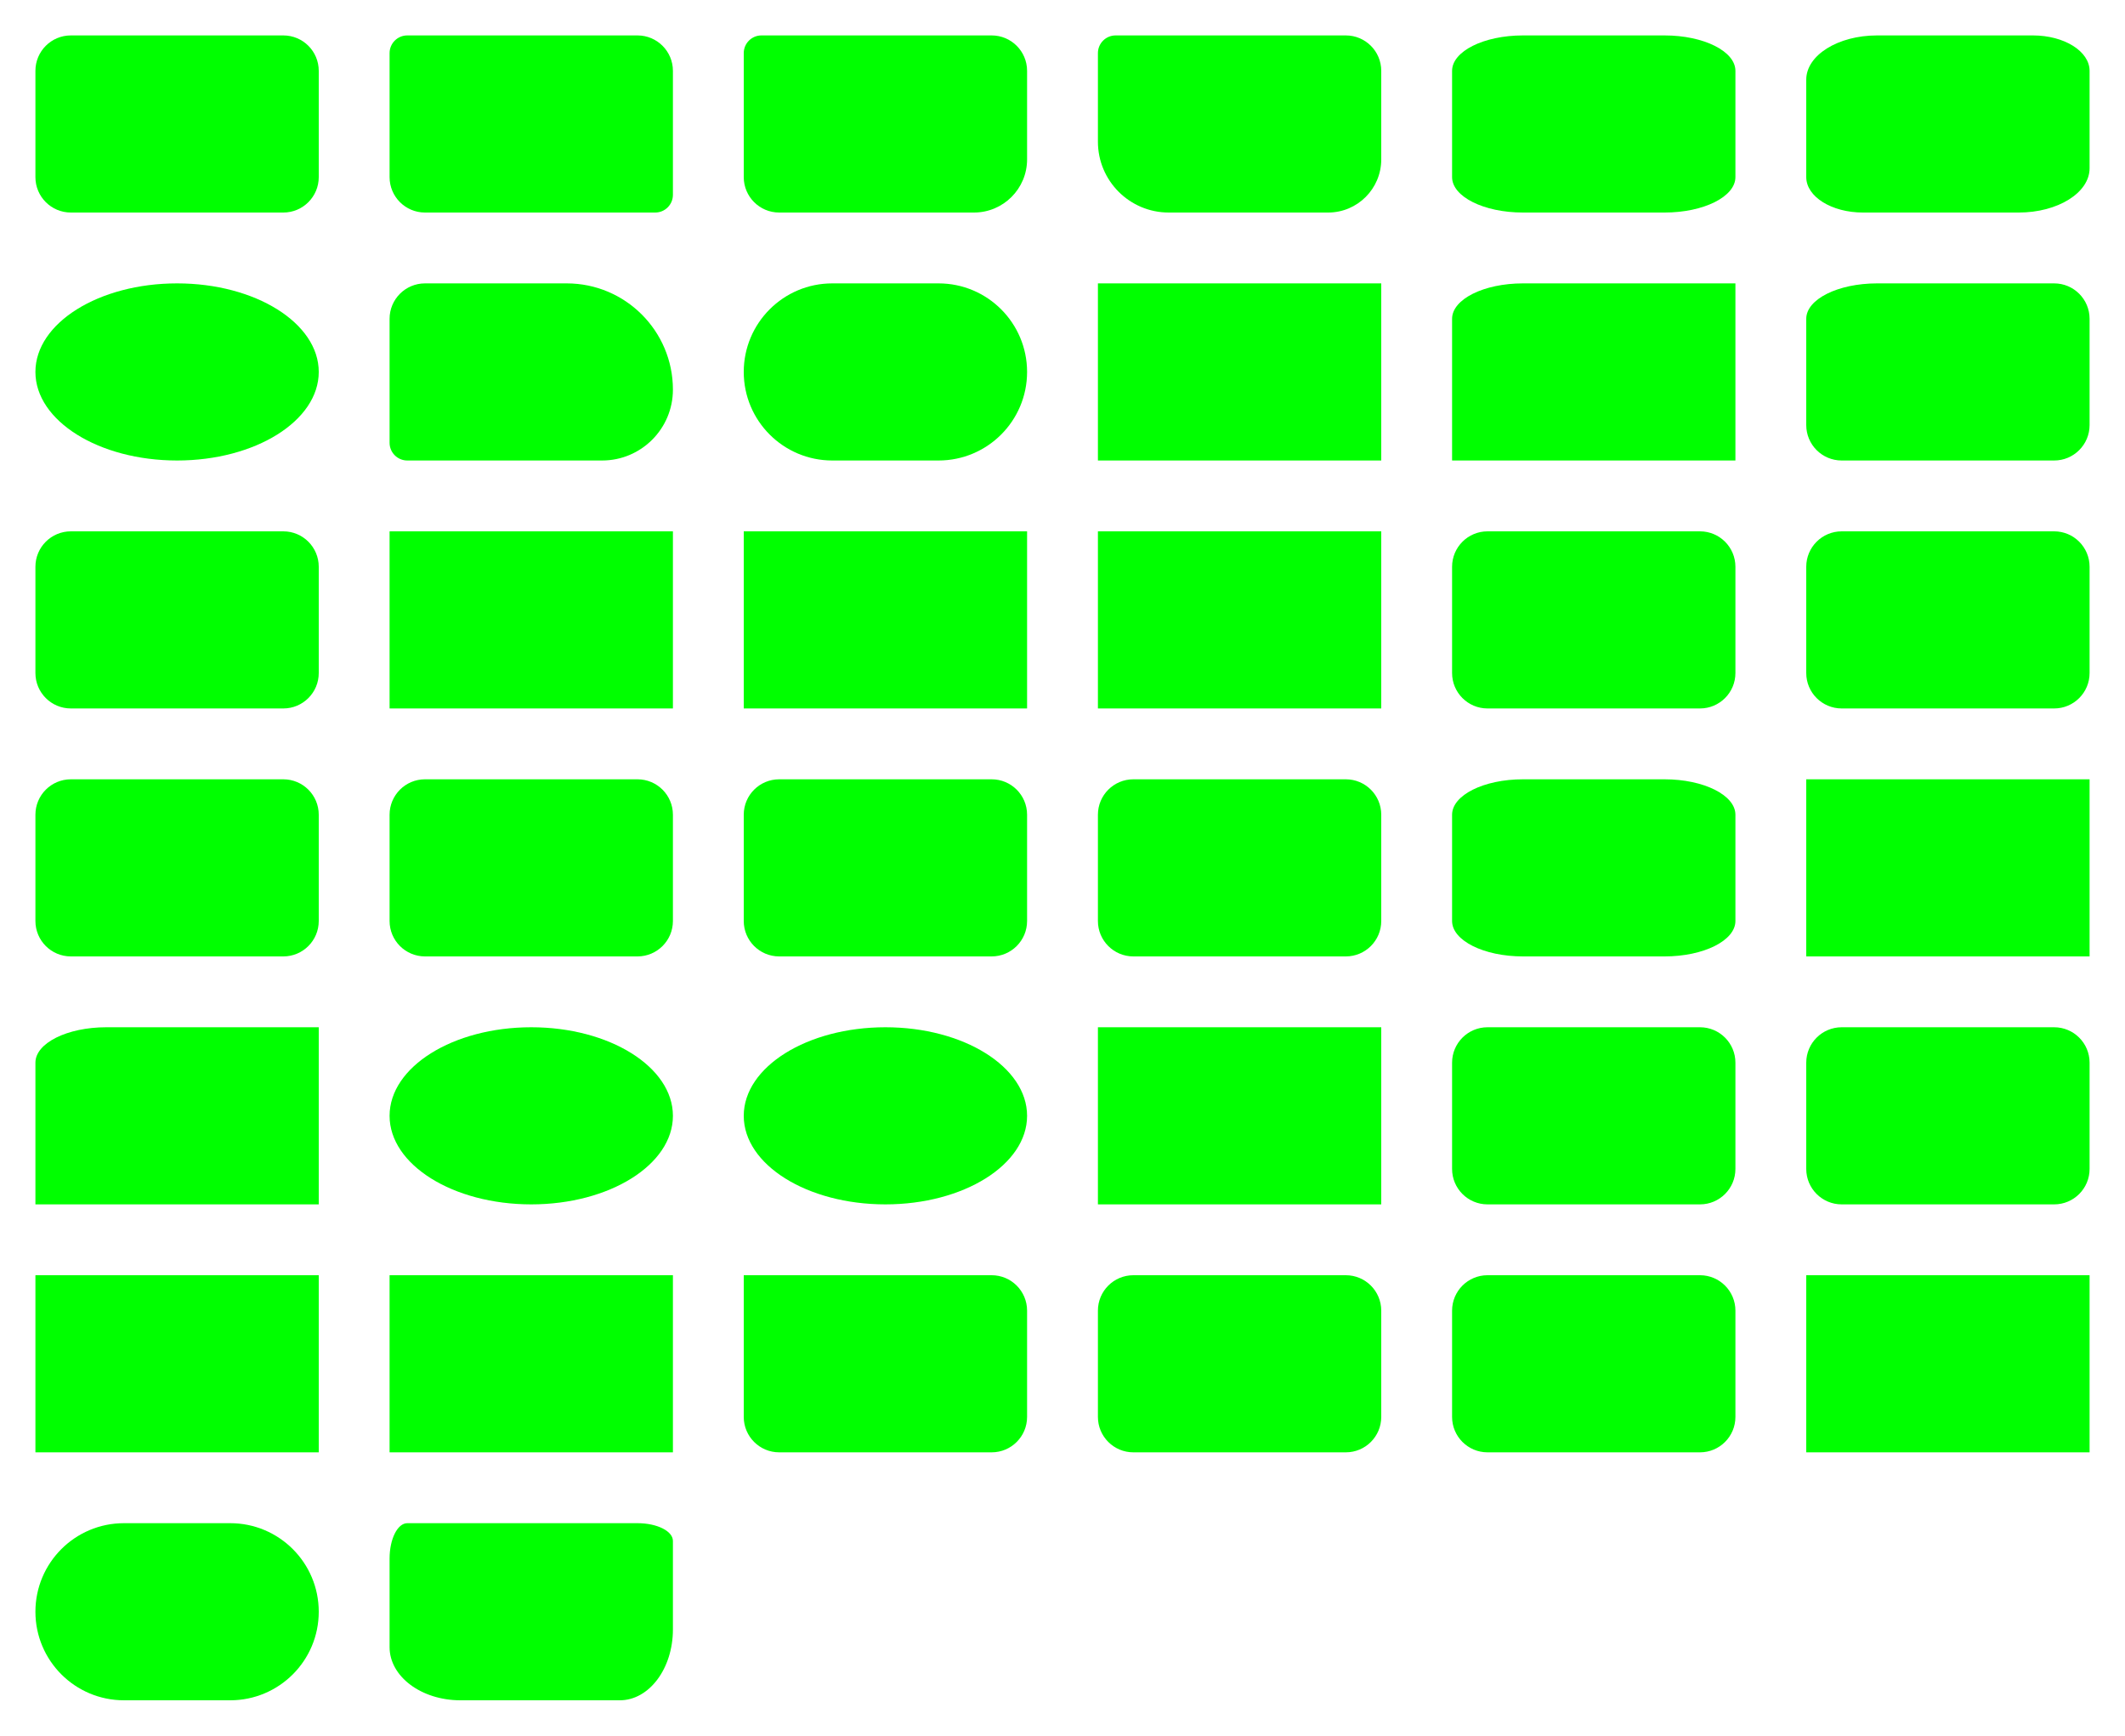
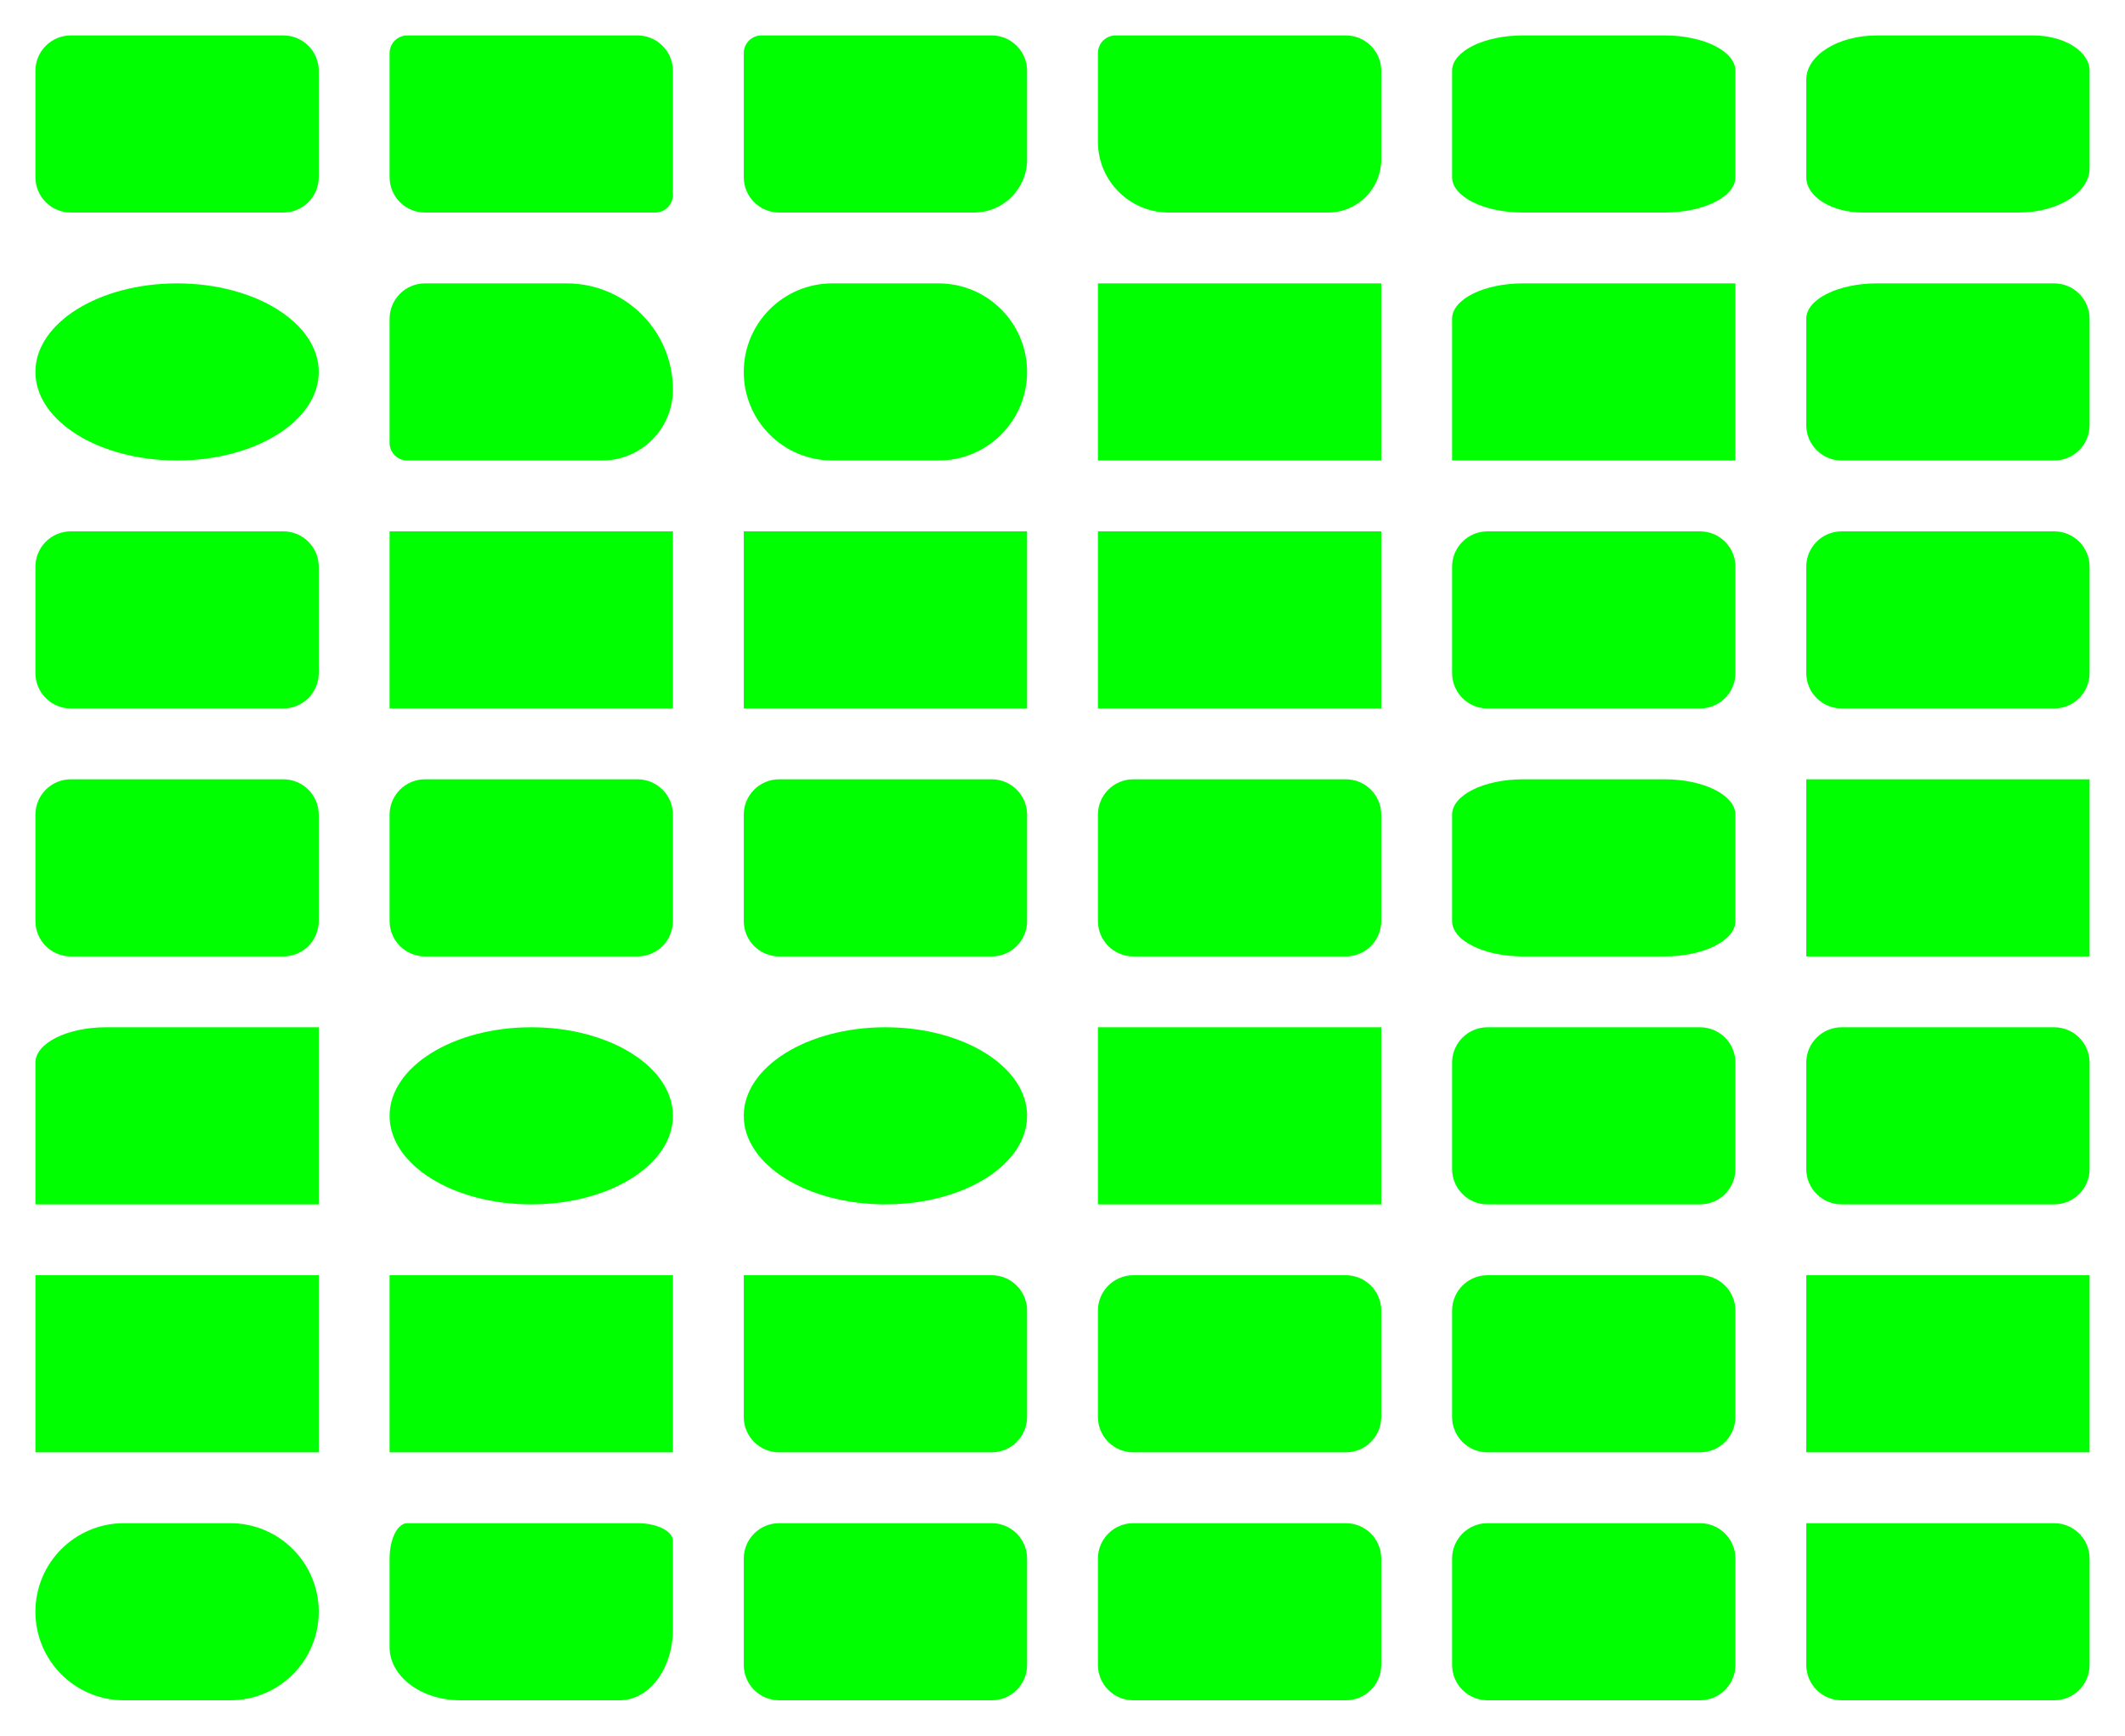
<svg xmlns="http://www.w3.org/2000/svg" width="240" height="196">
  <g id="length" data-box="0 0 40 28">
    <g transform="translate(4 4)">
      <rect width="32" height="20" rx="4" fill="lime" />
    </g>
  </g>
  <g id="two" data-box="40 0 40 28">
    <g transform="translate(44 4)">
      <path fill="lime" d="M2 0H28A4 4 0 0 1 32 4V18A2 2 0 0 1 30 20H4A4 4 0 0 1 0 16V2A2 2 0 0 1 2 0Z" />
    </g>
  </g>
  <g id="three" data-box="80 0 40 28">
    <g transform="translate(84 4)">
      <path fill="lime" d="M2 0H28A4 4 0 0 1 32 4V14A6 6 0 0 1 26 20H4A4 4 0 0 1 0 16V2A2 2 0 0 1 2 0Z" />
    </g>
  </g>
  <g id="four" data-box="120 0 40 28">
    <g transform="translate(124 4)">
      <path fill="lime" d="M2 0H28A4 4 0 0 1 32 4V14A6 6 0 0 1 26 20H8A8 8 0 0 1 0 12V2A2 2 0 0 1 2 0Z" />
    </g>
  </g>
  <g id="slash" data-box="160 0 40 28">
    <g transform="translate(164 4)">
      <rect width="32" height="20" rx="8" ry="4" fill="lime" />
    </g>
  </g>
  <g id="percent-bases" data-box="200 0 40 28">
    <g transform="translate(204 4)">
      <path fill="lime" d="M8 0H25.6A6.4 4 0 0 1 32 4V15A8 5 0 0 1 24 20H6.4A6.4 4 0 0 1 0 16V5A8 5 0 0 1 8 0Z" />
    </g>
  </g>
  <g id="percent-ellipse" data-box="0 28 40 28">
    <g transform="translate(4 32)">
      <ellipse cx="16" cy="10" rx="16" ry="10" fill="lime" />
    </g>
  </g>
  <g id="overlap" data-box="40 28 40 28">
    <g transform="translate(44 32)">
      <path fill="lime" d="M4 0H20A12 12 0 0 1 32 12V12A8 8 0 0 1 24 20H2A2 2 0 0 1 0 18V4A4 4 0 0 1 4 0Z" />
    </g>
  </g>
  <g id="large-uniform" data-box="80 28 40 28">
    <g transform="translate(84 32)">
      <rect width="32" height="20" rx="10" fill="lime" />
    </g>
  </g>
  <g id="zero-axis" data-box="120 28 40 28">
    <g transform="translate(124 32)">
      <rect width="32" height="20" fill="lime" />
    </g>
  </g>
  <g id="longhand-pair" data-box="160 28 40 28">
    <g transform="translate(164 32)">
      <path fill="lime" d="M8 0H32V20H0V4A8 4 0 0 1 8 0Z" />
    </g>
  </g>
  <g id="longhand-override" data-box="200 28 40 28">
    <g transform="translate(204 32)">
      <path fill="lime" d="M8 0H28A4 4 0 0 1 32 4V16A4 4 0 0 1 28 20H4A4 4 0 0 1 0 16V4A8 4 0 0 1 8 0Z" />
    </g>
  </g>
  <g id="shorthand-reset" data-box="0 56 40 28">
    <g transform="translate(4 60)">
      <rect width="32" height="20" rx="4" fill="lime" />
    </g>
  </g>
  <g id="initial" data-box="40 56 40 28">
    <g transform="translate(44 60)">
      <rect width="32" height="20" fill="lime" />
    </g>
  </g>
  <g id="unset" data-box="80 56 40 28">
    <g transform="translate(84 60)">
      <rect width="32" height="20" fill="lime" />
    </g>
  </g>
  <g id="inherit-root" data-box="120 56 40 28">
    <g transform="translate(124 60)">
      <rect width="32" height="20" fill="lime" />
    </g>
  </g>
  <g id="invalid-negative" data-box="160 56 40 28">
    <g transform="translate(164 60)">
      <rect width="32" height="20" rx="4" fill="lime" />
    </g>
  </g>
  <g id="invalid-unitless" data-box="200 56 40 28">
    <g transform="translate(204 60)">
      <rect width="32" height="20" rx="4" fill="lime" />
    </g>
  </g>
  <g id="invalid-slash" data-box="0 84 40 28">
    <g transform="translate(4 88)">
      <rect width="32" height="20" rx="4" fill="lime" />
    </g>
  </g>
  <g id="root-font-rem" data-box="40 84 40 28">
    <g transform="translate(44 88)">
      <rect width="32" height="20" rx="4" fill="lime" />
    </g>
  </g>
  <g id="font-length" data-box="80 84 40 28">
    <g transform="translate(84 88)">
      <rect width="32" height="20" rx="4" fill="lime" />
    </g>
  </g>
  <g id="calc" data-box="120 84 40 28">
    <g transform="translate(124 88)">
      <rect width="32" height="20" rx="4" ry="4" fill="lime" />
    </g>
  </g>
  <g id="variable" data-box="160 84 40 28">
    <g transform="translate(164 88)">
      <rect width="32" height="20" rx="8" ry="4" fill="lime" />
    </g>
  </g>
  <g id="variable-invalid" data-box="200 84 40 28">
    <g transform="translate(204 88)">
      <rect width="32" height="20" fill="lime" />
    </g>
  </g>
  <g id="longhand-variable" data-box="0 112 40 28">
    <g transform="translate(4 116)">
      <path fill="lime" d="M8 0H32V20H0V4A8 4 0 0 1 8 0Z" />
    </g>
  </g>
  <g id="overflow-visible" data-box="40 112 40 28">
    <g transform="translate(44 116)">
      <ellipse cx="16" cy="10" rx="16" ry="10" fill="lime" />
    </g>
  </g>
  <g id="border-no-layout" data-box="80 112 40 28">
    <g transform="translate(84 116)">
      <ellipse cx="16" cy="10" rx="16" ry="10" fill="lime" />
    </g>
  </g>
  <g id="not-presentation" data-box="120 112 40 28">
    <g transform="translate(124 116)">
      <rect width="32" height="20" fill="lime" />
    </g>
  </g>
  <g id="importance" data-box="160 112 40 28">
    <g transform="translate(164 116)">
      <rect width="32" height="20" rx="4" fill="lime" />
    </g>
  </g>
  <g id="stylesheet" data-box="200 112 40 28">
    <g transform="translate(204 116)">
      <rect width="32" height="20" rx="4" fill="lime" />
    </g>
  </g>
  <g id="graphic-no-css-box" data-box="0 140 40 28">
    <g transform="translate(4 144)">
      <rect width="32" height="20" fill="lime" />
    </g>
  </g>
  <g id="negative-math-clamp" data-box="40 140 40 28">
    <g transform="translate(44 144)">
      <rect width="32" height="20" fill="lime" />
    </g>
  </g>
  <g id="longhand-initial" data-box="80 140 40 28">
    <g transform="translate(84 144)">
      <path fill="lime" d="M0 0H28A4 4 0 0 1 32 4V16A4 4 0 0 1 28 20H4A4 4 0 0 1 0 16Z" />
    </g>
  </g>
  <g id="invalid-longhand" data-box="120 140 40 28">
    <g transform="translate(124 144)">
      <rect width="32" height="20" rx="4" fill="lime" />
    </g>
  </g>
  <g id="shorthand-variable-reset" data-box="160 140 40 28">
    <g transform="translate(164 144)">
      <rect width="32" height="20" rx="4" fill="lime" />
    </g>
  </g>
  <g id="zero-number" data-box="200 140 40 28">
    <g transform="translate(204 144)">
      <rect width="32" height="20" fill="lime" />
    </g>
  </g>
  <g id="huge-finite-radius" data-box="0 168 40 28">
    <g transform="translate(4 172)">
      <rect width="32" height="20" rx="10" fill="lime" />
    </g>
  </g>
  <g id="slash-four" data-box="40 168 40 28">
    <g transform="translate(44 172)">
      <path fill="lime" d="M2 0H28A4 2 0 0 1 32 2V12A6 8 0 0 1 26 20H8A8 6 0 0 1 0 14V4A2 4 0 0 1 2 0Z" />
    </g>
  </g>
+   <g id="invalid-longhand-first-number" data-box="80 168 40 28">
+     <g transform="translate(84 172)">
+       <rect width="32" height="20" rx="4" fill="lime" />
+     </g>
+   </g>
+   <g id="invalid-longhand-second-number" data-box="120 168 40 28">
+     <g transform="translate(124 172)">
+       <rect width="32" height="20" rx="4" fill="lime" />
+     </g>
+   </g>
+   <g id="invalid-longhand-number-math" data-box="160 168 40 28">
+     <g transform="translate(164 172)">
+       <rect width="32" height="20" rx="4" fill="lime" />
+     </g>
+   </g>
+   <g id="longhand-zero-number" data-box="200 168 40 28">
+     <g transform="translate(204 172)">
+       <path fill="lime" d="M0 0H28A4 4 0 0 1 32 4V16A4 4 0 0 1 28 20H4A4 4 0 0 1 0 16Z" />
+     </g>
+   </g>
</svg>
